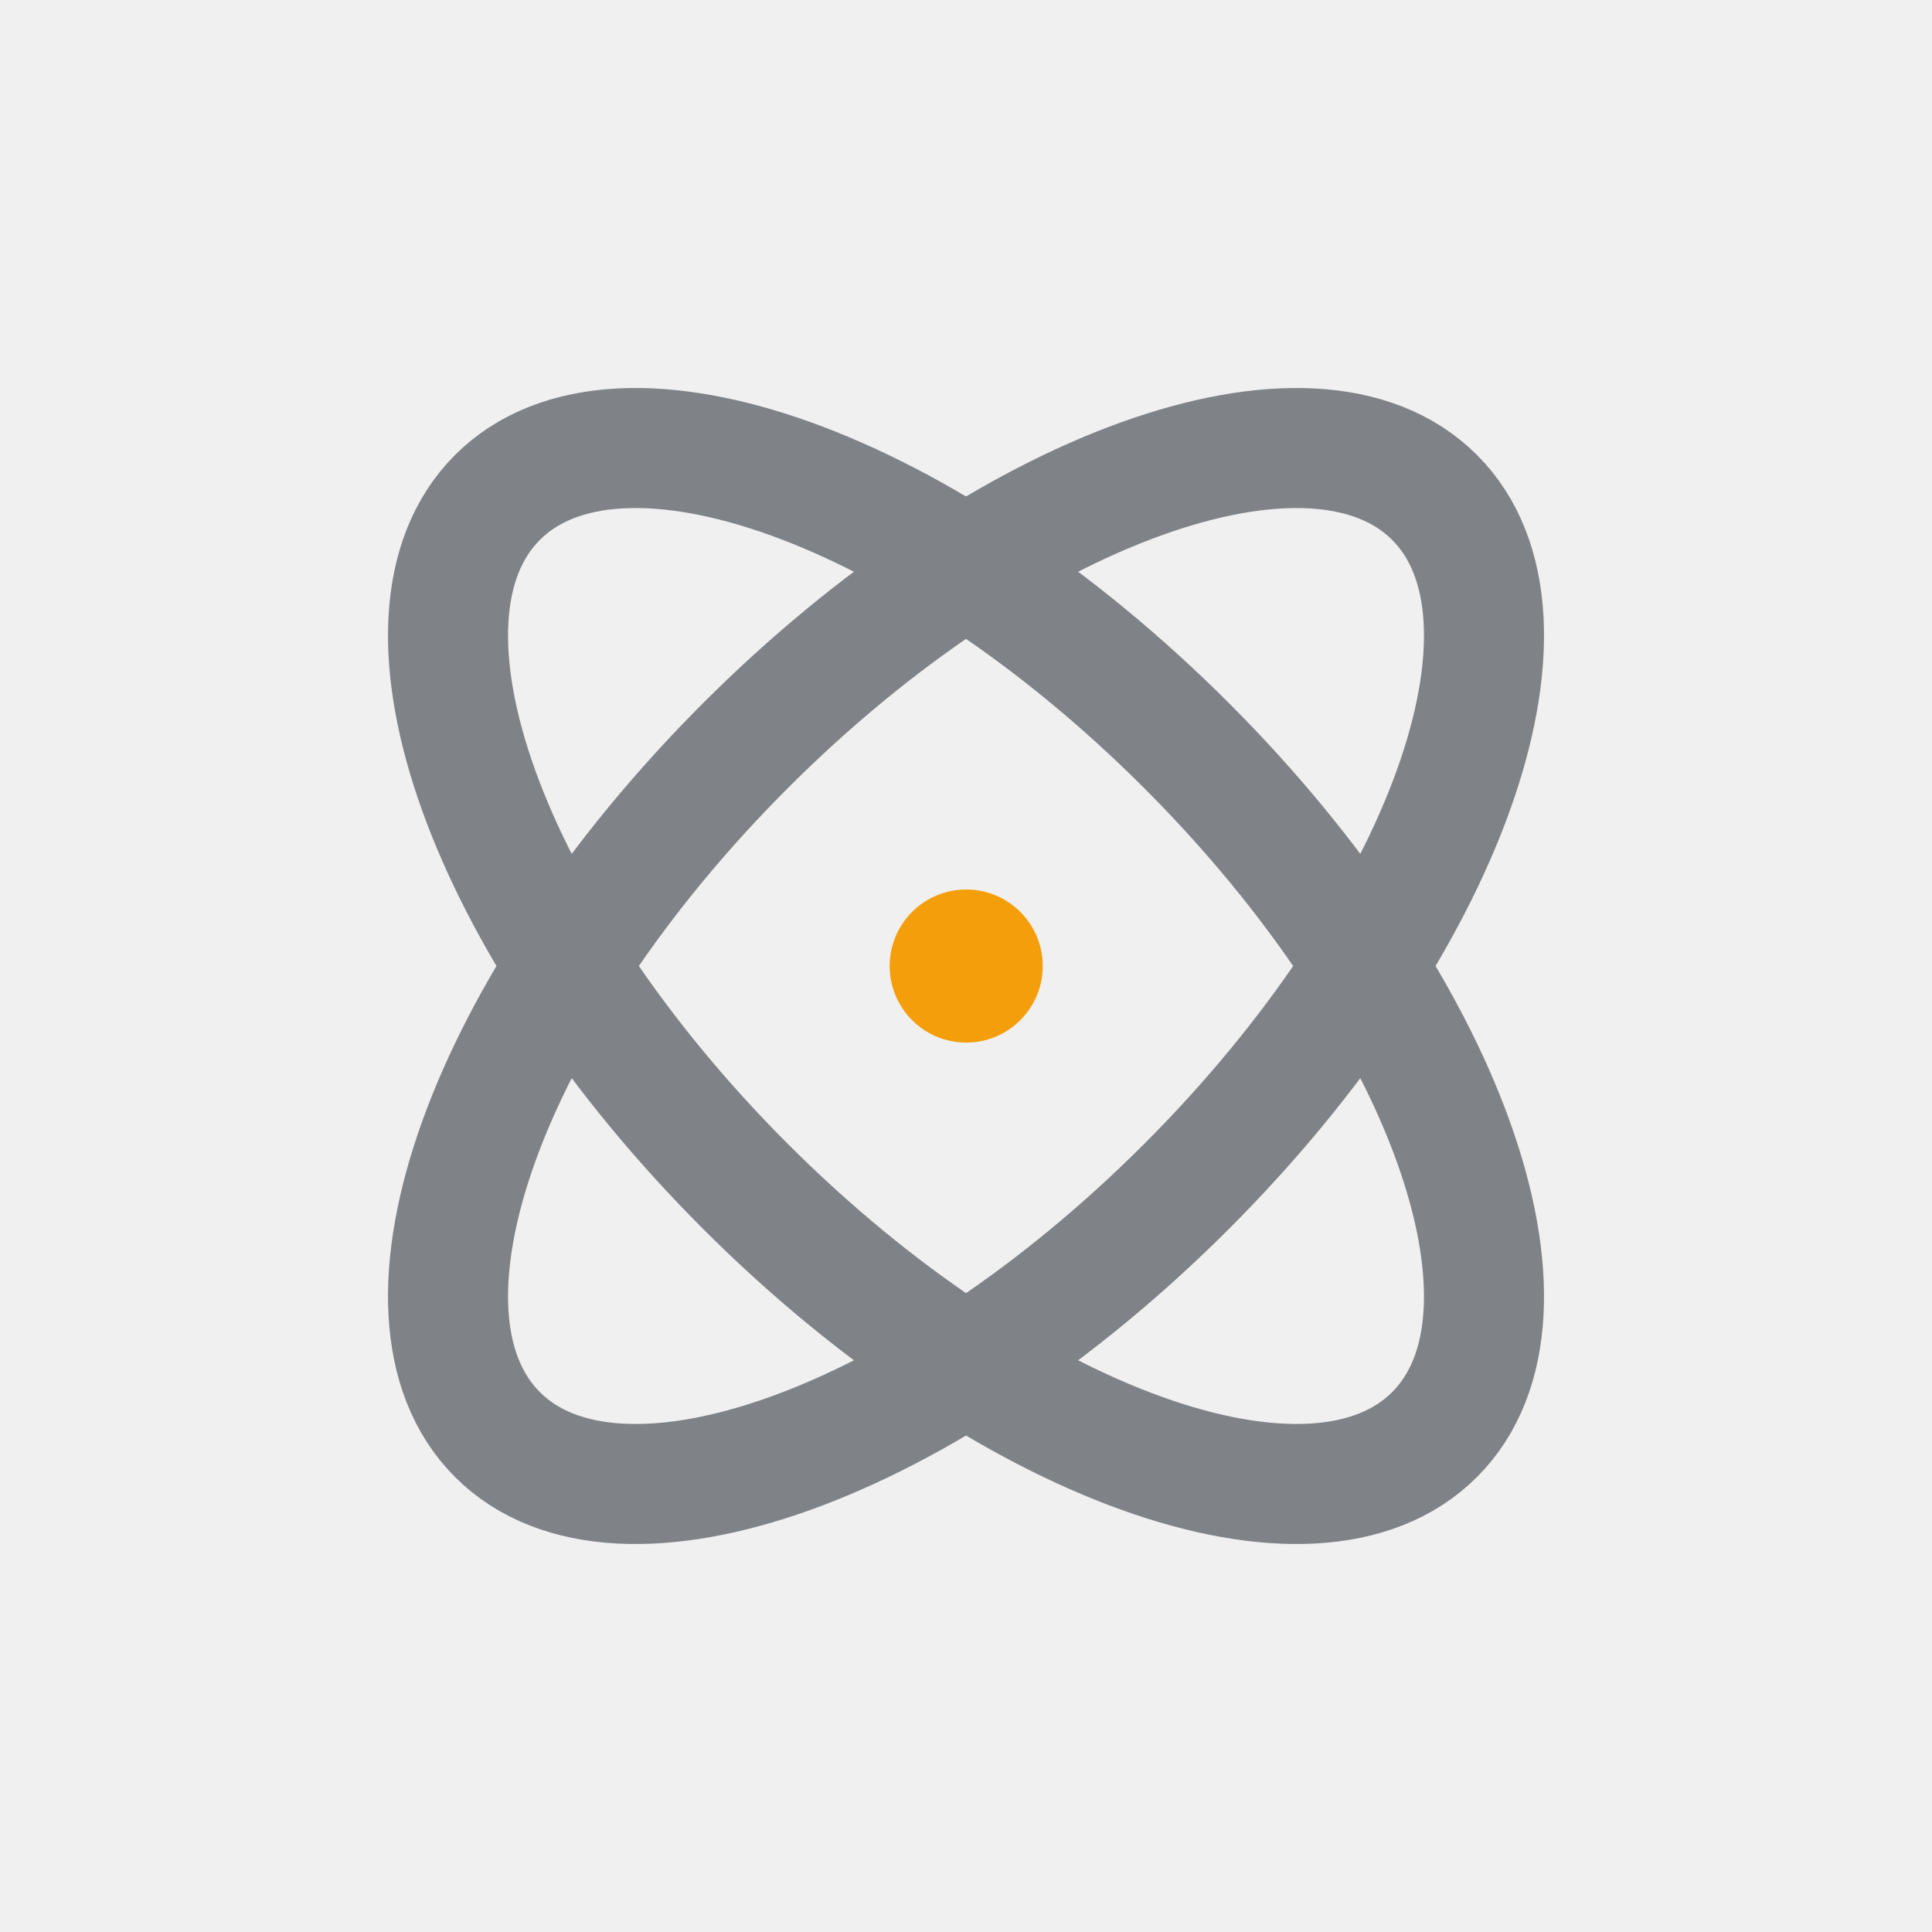
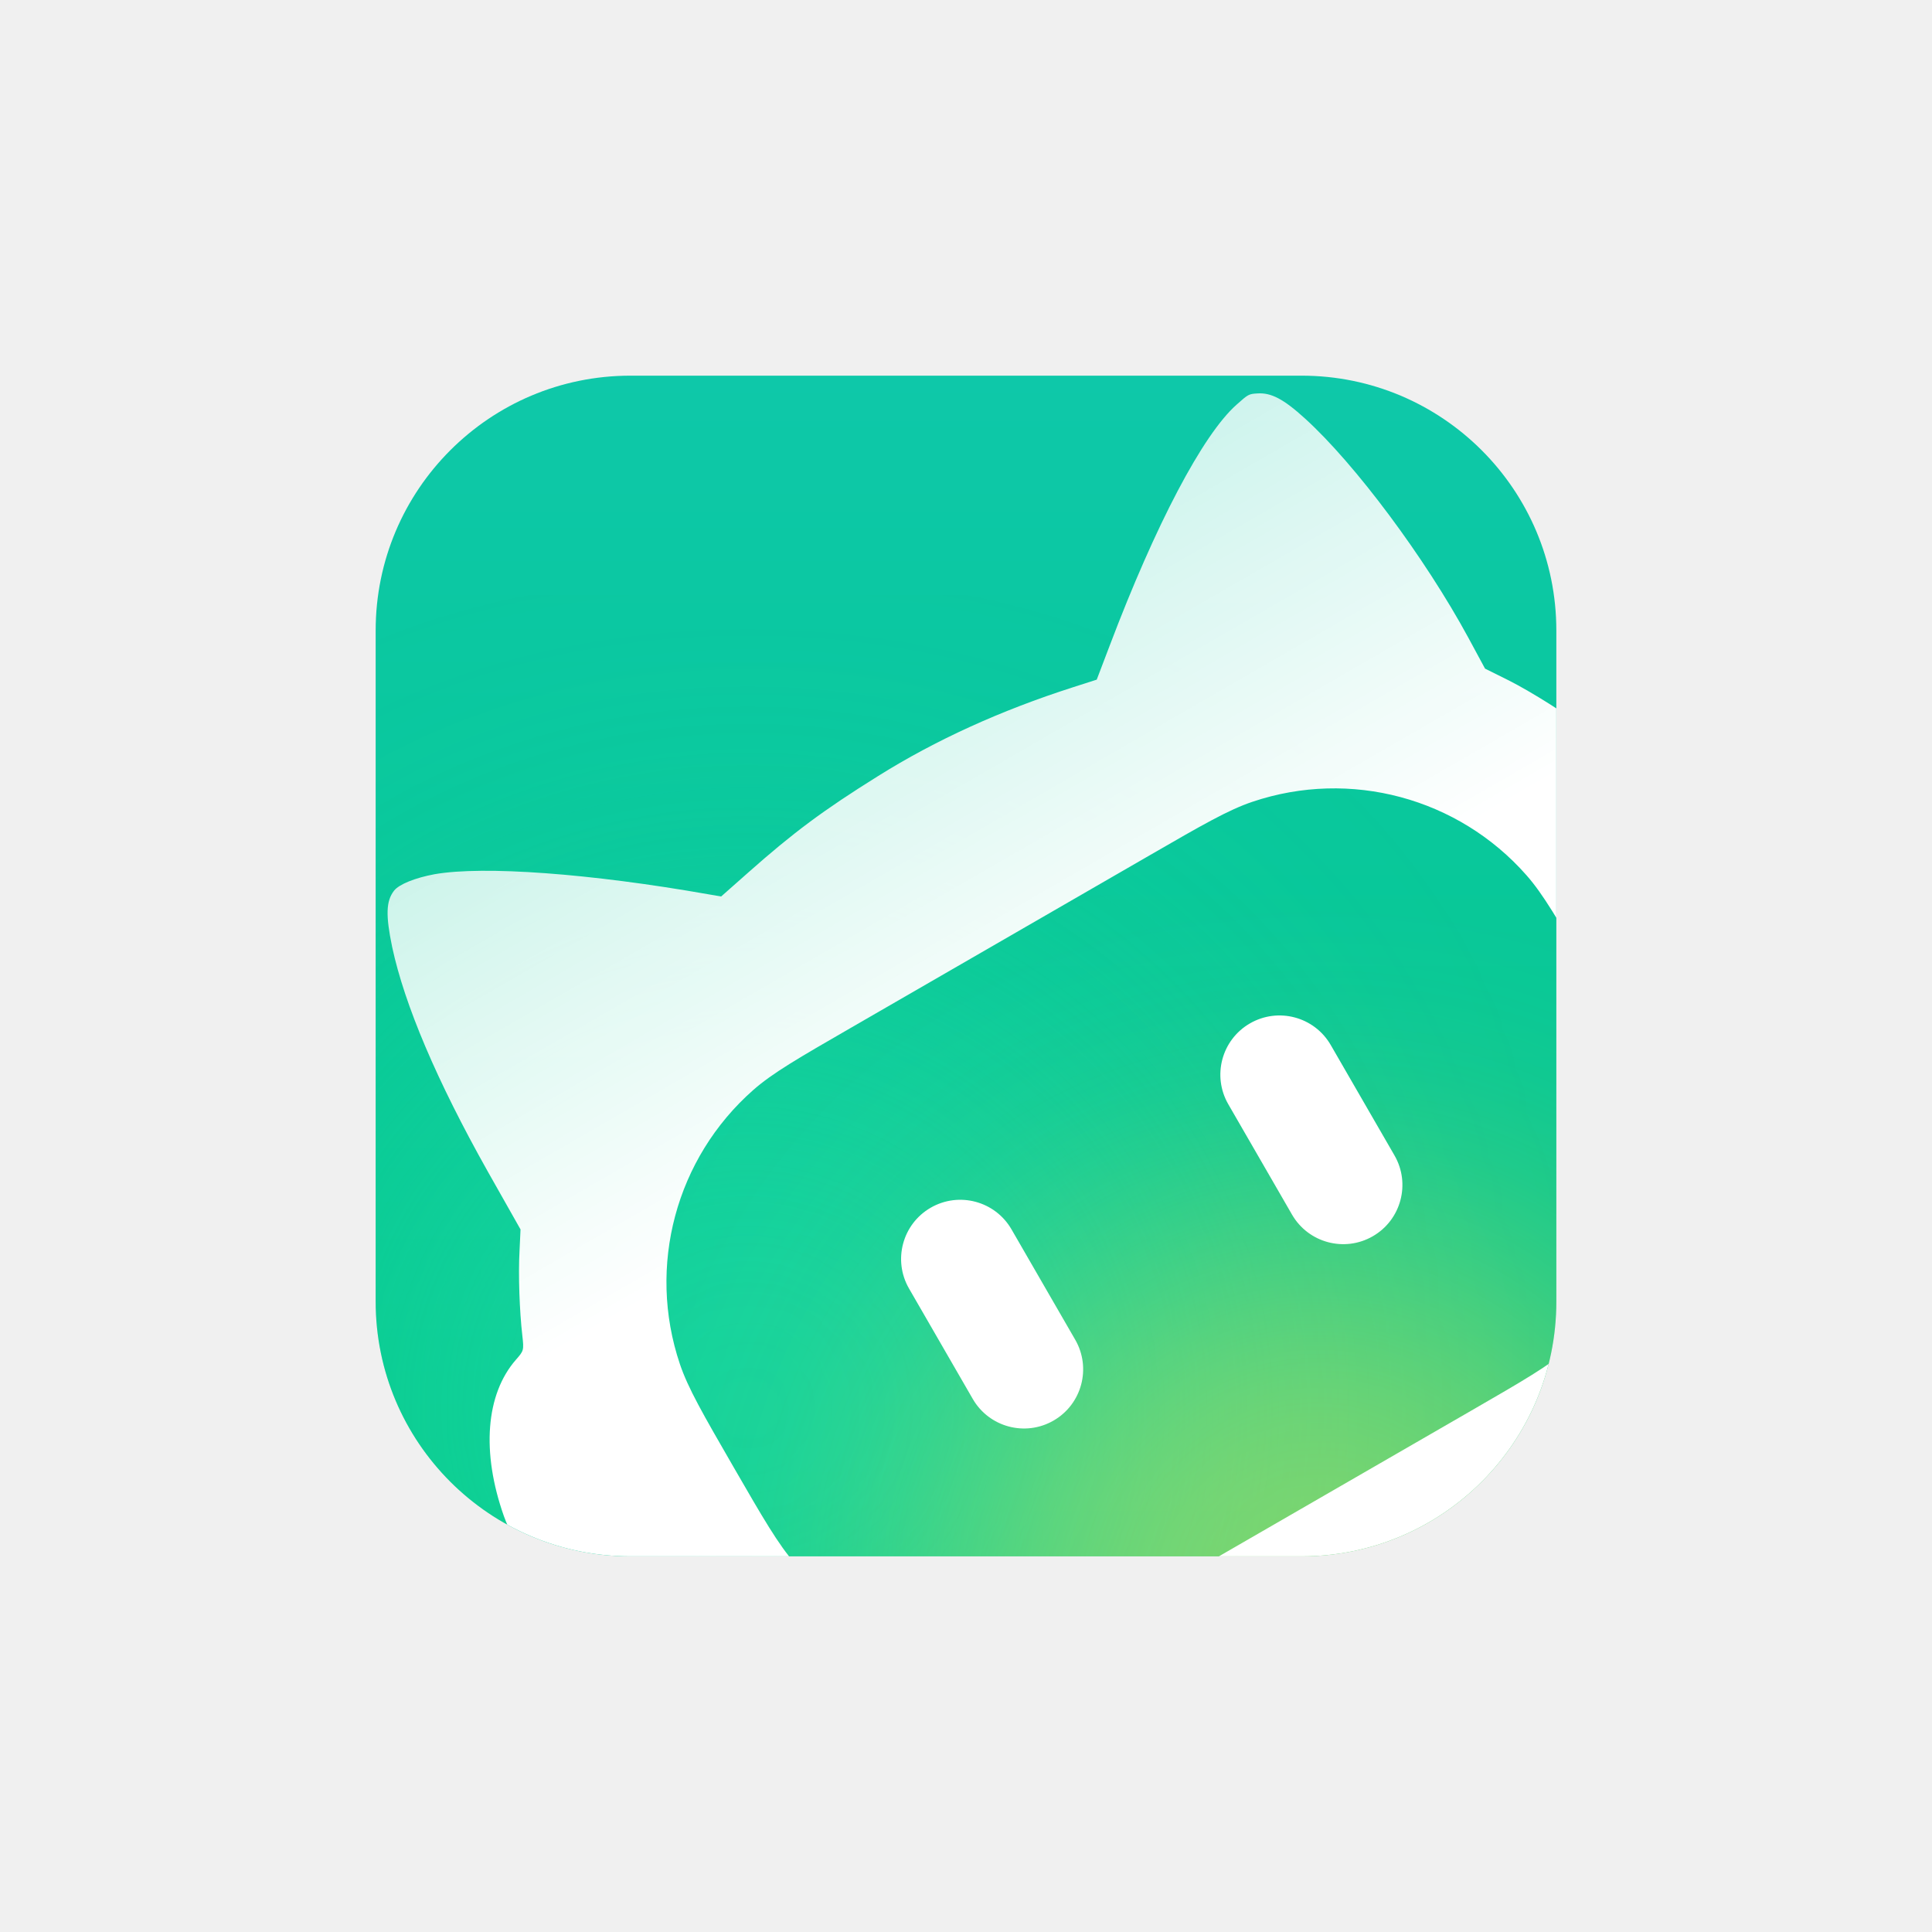
<svg xmlns="http://www.w3.org/2000/svg" width="36" height="36" viewBox="0 0 36 36" fill="none">
-   <g transform="translate(6.0706 6.0706) scale(1.4912)">
-     <g stroke="#7F8287" stroke-width="1.5" fill="none">
-       <path d="M10.755 5.245C13.989 8.478 15.377 12.333 13.855 13.855C12.334 15.377 8.479 13.989 5.245 10.755C2.011 7.522 0.623 3.667 2.145 2.145C3.667 0.623 7.522 2.011 10.755 5.245Z" />
-       <path d="M10.755 10.755C7.522 13.989 3.667 15.377 2.145 13.855C0.623 12.333 2.011 8.478 5.245 5.245C8.479 2.011 12.334 0.623 13.855 2.145C15.377 3.667 13.989 7.522 10.755 10.755Z" />
+   <g transform="translate(7 7) scale(0.07857143)">
+     <g clip-path="url(#clip0)">
+       <rect width="280" height="280" rx="60.421" fill="url(#paint0_linear)" />
+       <g filter="url(#filter0_f)">
+         <circle cx="88.25" cy="244.86" r="98.567" fill="#32E6B9" fill-opacity="0.4" />
+       </g>
+       <g filter="url(#filter1_f)">
+         <circle cx="223.384" cy="290.328" r="90.093" fill="#FFE355" fill-opacity="0.49" />
+       </g>
+       <path fill-rule="evenodd" clip-rule="evenodd" d="M204.15 6.894C206.896 4.431 207.061 4.336 209.074 4.215C212.336 3.977 215.324 5.542 220.41 10.173C232.291 20.969 248.834 43.165 259.119 62.12L263.093 69.477L268.707 72.267C274.126 75.005 283.015 80.62 286.728 83.631C288.407 85.019 288.642 85.048 290.388 84.369C298.267 81.301 309.553 85.368 319.508 94.918C328.47 103.507 337.052 118.181 340.34 130.429C340.82 132.4 341.458 136.638 341.69 139.794C342.44 150.876 338.886 159.726 332.042 163.733C330.644 164.54 330.551 164.759 330.59 168.245C330.905 184.841 326.432 201.406 317.445 217.561C307.301 235.7 289.238 254.464 264.791 272.142C251.663 281.695 220.604 299.792 206.561 306.145C172.92 321.29 145.952 327.1 122.527 324.23C108.554 322.537 92.74 317.083 83.382 310.752C80.918 309.049 80.529 308.944 78.646 309.483C68.629 312.36 55.509 306.447 44.363 294.075C39.917 289.129 32.743 276.986 30.417 270.488C25.037 255.281 26.106 241.558 33.273 233.363C35.124 231.252 35.184 231.163 34.779 227.614C34.111 221.804 33.808 213.206 34.113 207.656L34.354 202.472L26.571 188.706C14.519 167.262 6.865 149.255 3.912 135.497C2.352 127.954 2.449 124.607 4.364 122.131C5.529 120.635 9.352 119.087 13.96 118.236C25.56 116.199 50.86 118.043 79.006 123.012L81.93 123.517L88.354 117.834C99.019 108.386 106.105 103.089 119.168 94.944C132.783 86.425 148.148 79.418 165.452 73.869L171.004 72.09L174.054 64.078C184.981 35.233 196.172 13.967 204.15 6.894ZM112.625 154.702C100.275 161.832 94.1 165.397 89.563 169.393C71.189 185.572 64.323 211.198 72.145 234.396C74.077 240.125 77.642 246.3 84.772 258.65C91.902 270.999 95.467 277.173 99.462 281.711C115.641 300.084 141.267 306.95 164.466 299.128C170.194 297.197 176.369 293.631 188.719 286.501L259.76 245.486C272.109 238.356 278.284 234.791 282.821 230.796C301.194 214.617 308.061 188.99 300.239 165.792C298.307 160.063 294.742 153.889 287.612 141.54C280.482 129.19 276.917 123.015 272.922 118.478C256.743 100.104 231.116 93.238 207.918 101.06C202.19 102.992 196.015 106.557 183.666 113.687L112.625 154.702Z" fill="url(#paint1_linear)" />
+       <rect x="119.473" y="204.341" width="28.063" height="58.285" rx="14.032" transform="rotate(-30 119.473 204.341)" fill="white" />
+       <rect x="195.186" y="160.627" width="28.063" height="58.285" rx="14.032" transform="rotate(-30 195.186 160.627)" fill="white" />
    </g>
-     <path d="M8.959 8C8.959 8.528 8.531 8.957 8.002 8.957C7.474 8.957 7.046 8.528 7.046 8C7.046 7.472 7.474 7.044 8.002 7.044C8.531 7.044 8.959 7.472 8.959 8Z" fill="#F59E0B" />
  </g>
+   <defs>
+     <filter id="filter0_f" x="-104.414" y="52.196" width="385.327" height="385.328" filterUnits="userSpaceOnUse" color-interpolation-filters="sRGB">
+       <feFlood flood-opacity="0" result="BackgroundImageFix" />
+       <feBlend mode="normal" in="SourceGraphic" in2="BackgroundImageFix" result="shape" />
+       <feGaussianBlur stdDeviation="47.049" result="effect1_foregroundBlur" />
+     </filter>
+     <filter id="filter1_f" x="56.288" y="123.233" width="334.191" height="334.192" filterUnits="userSpaceOnUse" color-interpolation-filters="sRGB">
+       <feFlood flood-opacity="0" result="BackgroundImageFix" />
+       <feBlend mode="normal" in="SourceGraphic" in2="BackgroundImageFix" result="shape" />
+       <feGaussianBlur stdDeviation="38.501" result="effect1_foregroundBlur" />
+     </filter>
+     <linearGradient id="paint0_linear" x1="140" y1="0" x2="140" y2="280" gradientUnits="userSpaceOnUse">
+       <stop stop-color="#0EC8A9" />
+       <stop offset="1" stop-color="#01C886" />
+     </linearGradient>
+     <linearGradient id="paint1_linear" x1="106.647" y1="62.548" x2="237.632" y2="289.42" gradientUnits="userSpaceOnUse">
+       <stop stop-color="white" stop-opacity="0.8" />
+       <stop offset="0.438" stop-color="white" />
+     </linearGradient>
+     <clipPath id="clip0">
+       <rect width="280" height="280" rx="60.421" fill="white" />
+     </clipPath>
+   </defs>
</svg>
